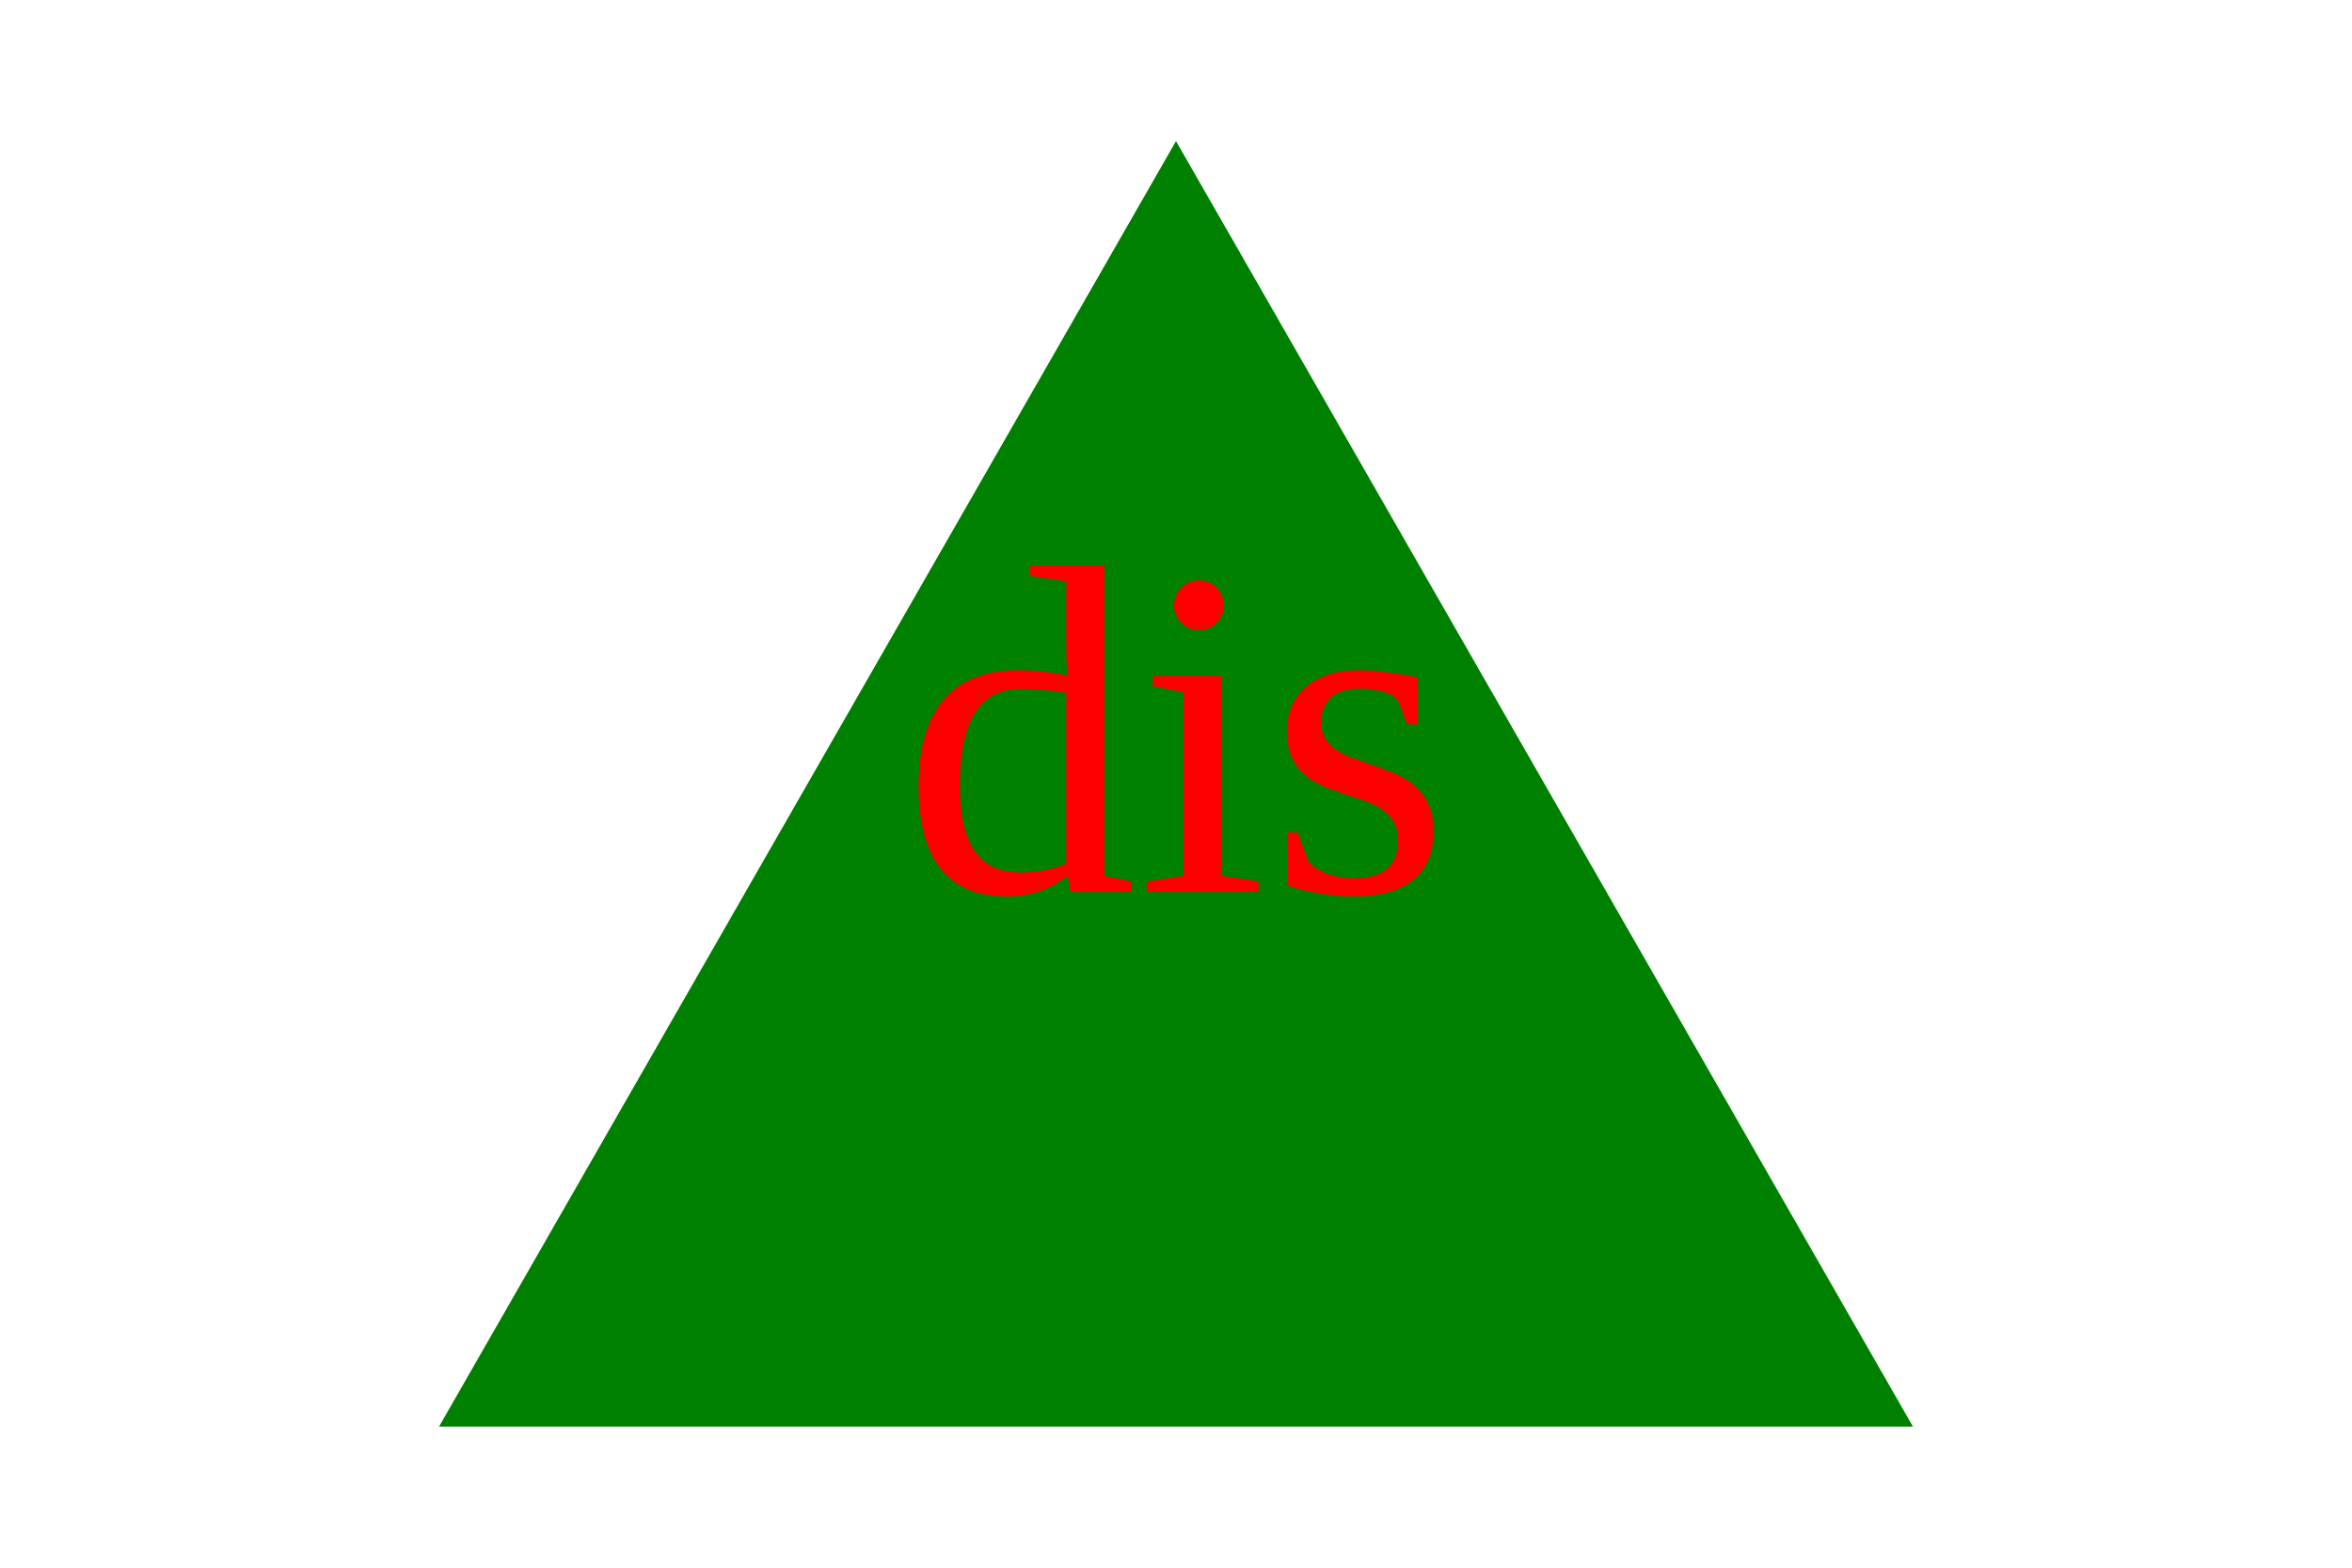
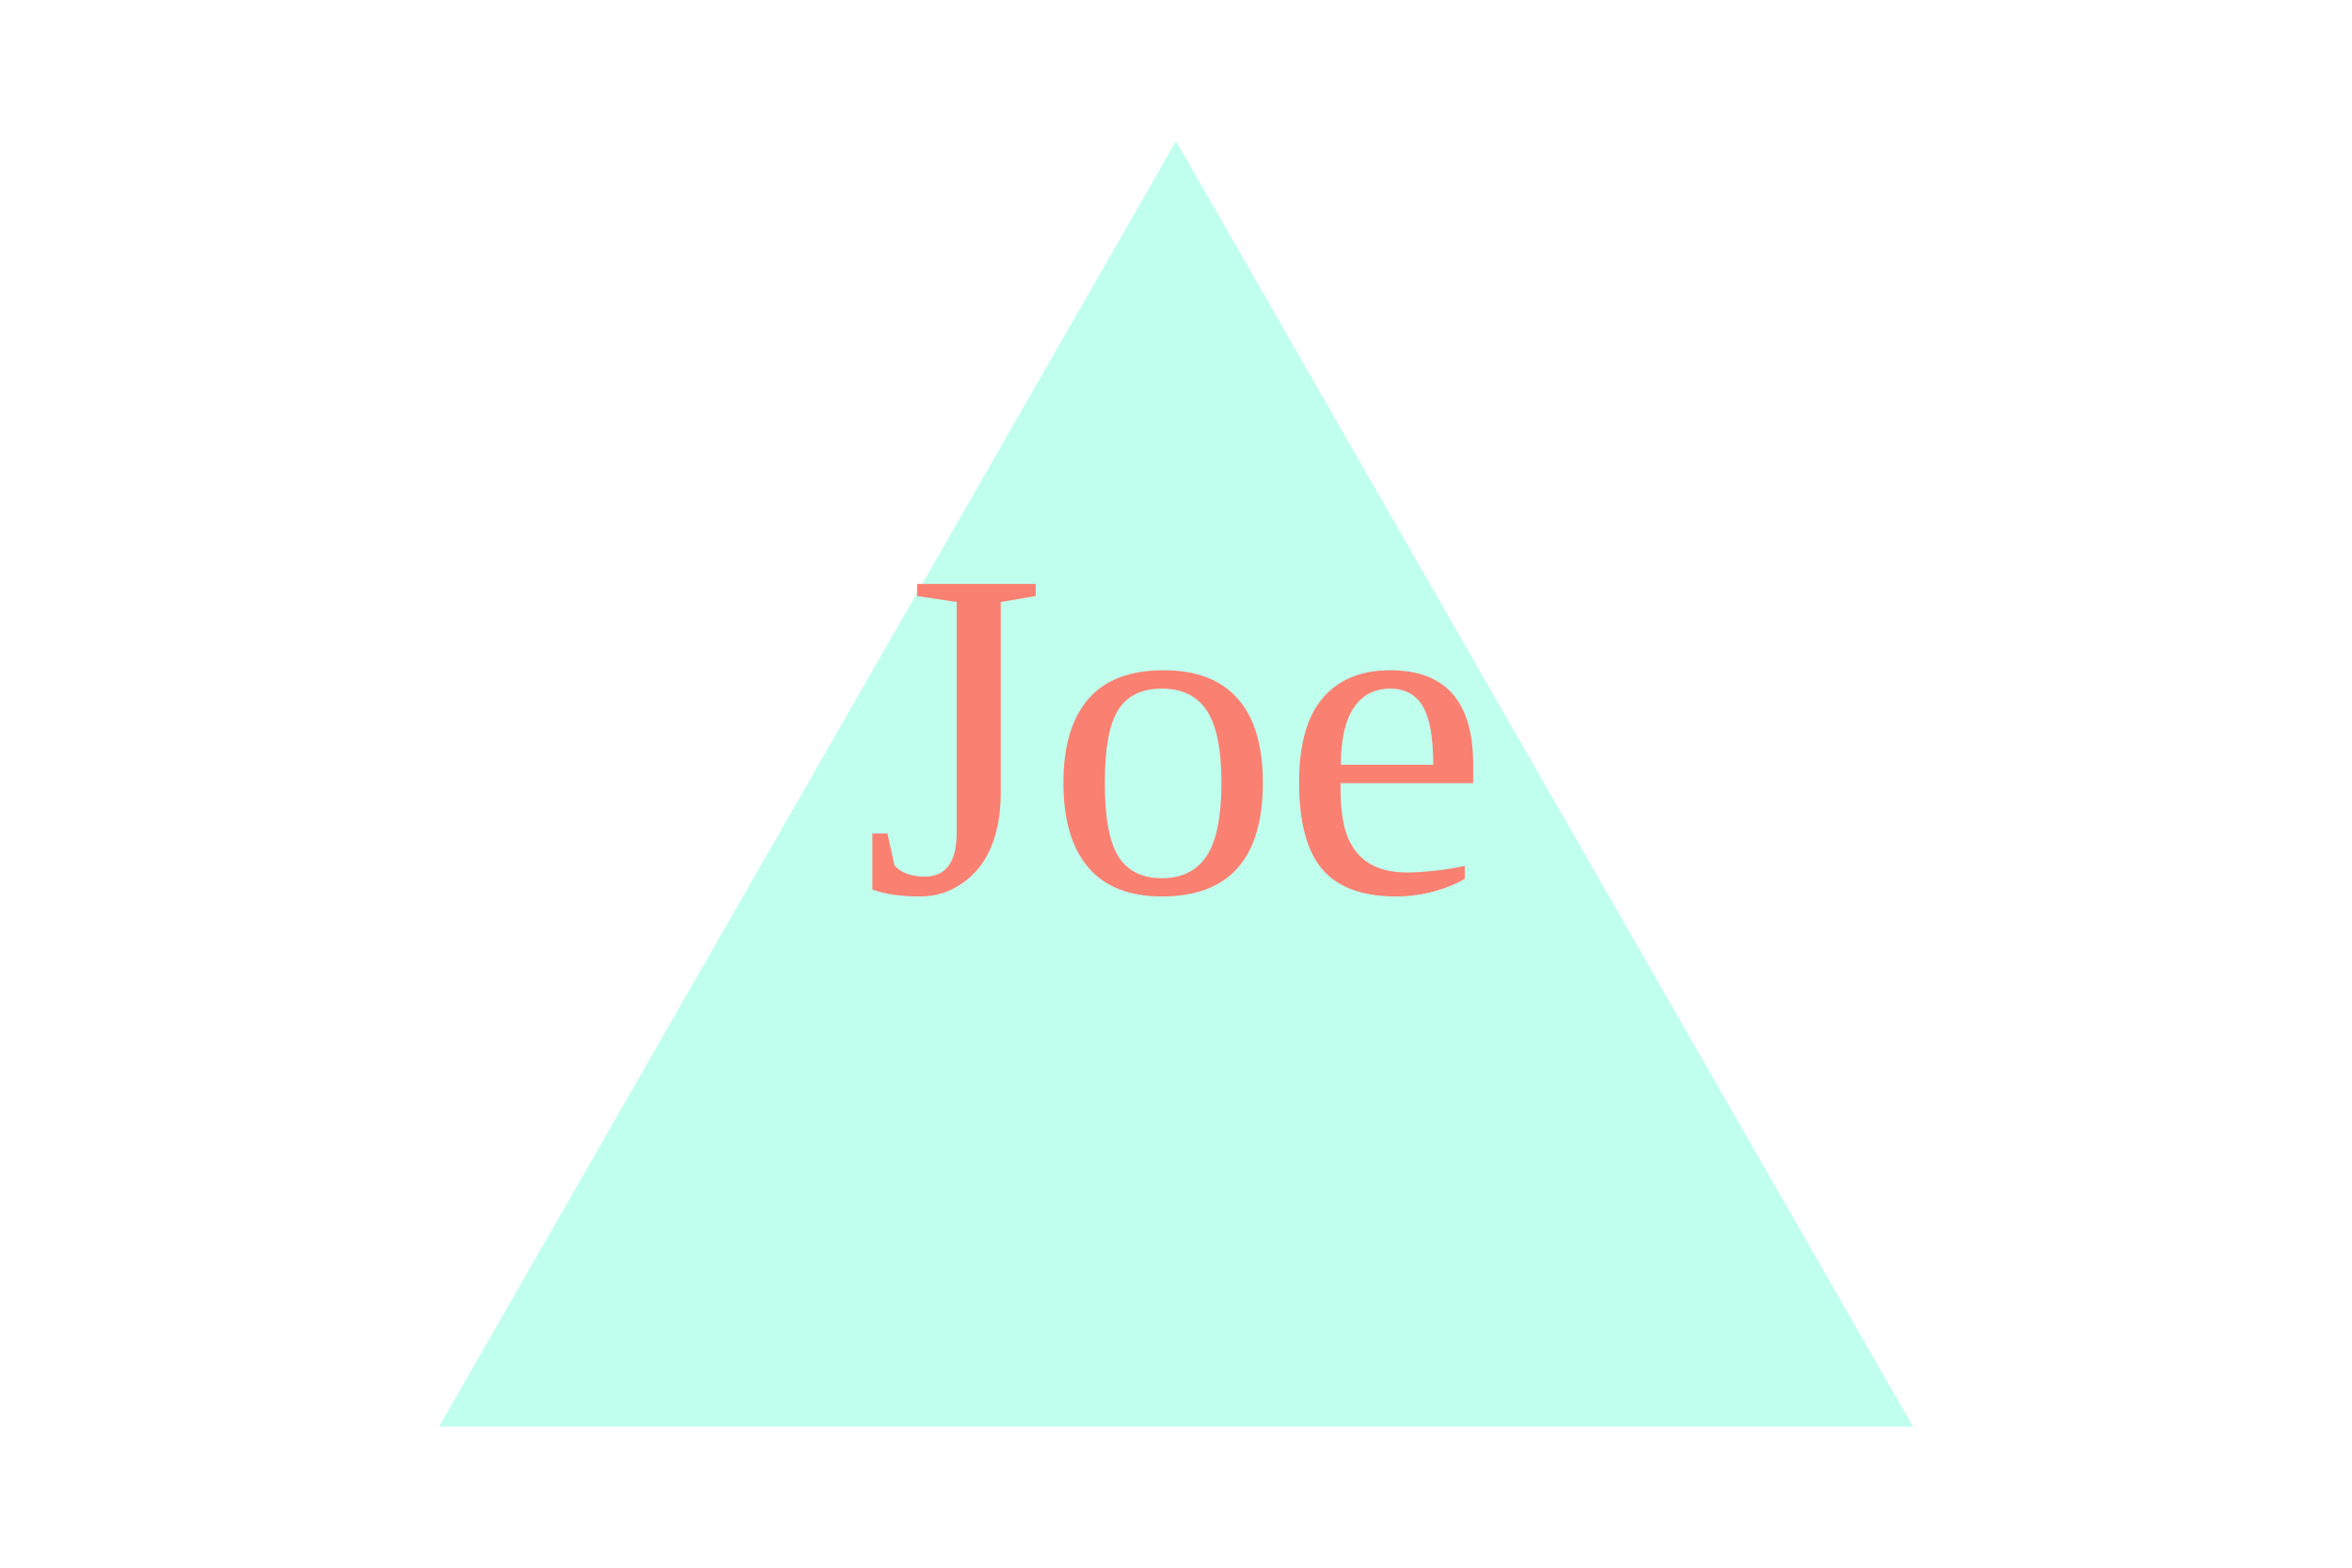
<svg width="300" height="200">
-   <polygon points="150, 18 244, 182 56, 182" x="0" y="0" width="300" height="200" fill="green" />
-   <text x="50%" y="50%" dominant-baseline="middle" text-anchor="middle" font-size="60" fill="red">dis</text>
+   <polygon points="150, 18 244, 182 56, 182" x="0" y="0" width="300" height="200" fill="#c0ffee" />
+   <text x="50%" y="50%" dominant-baseline="middle" text-anchor="middle" font-size="60" fill="salmon">Joe</text>
</svg>
